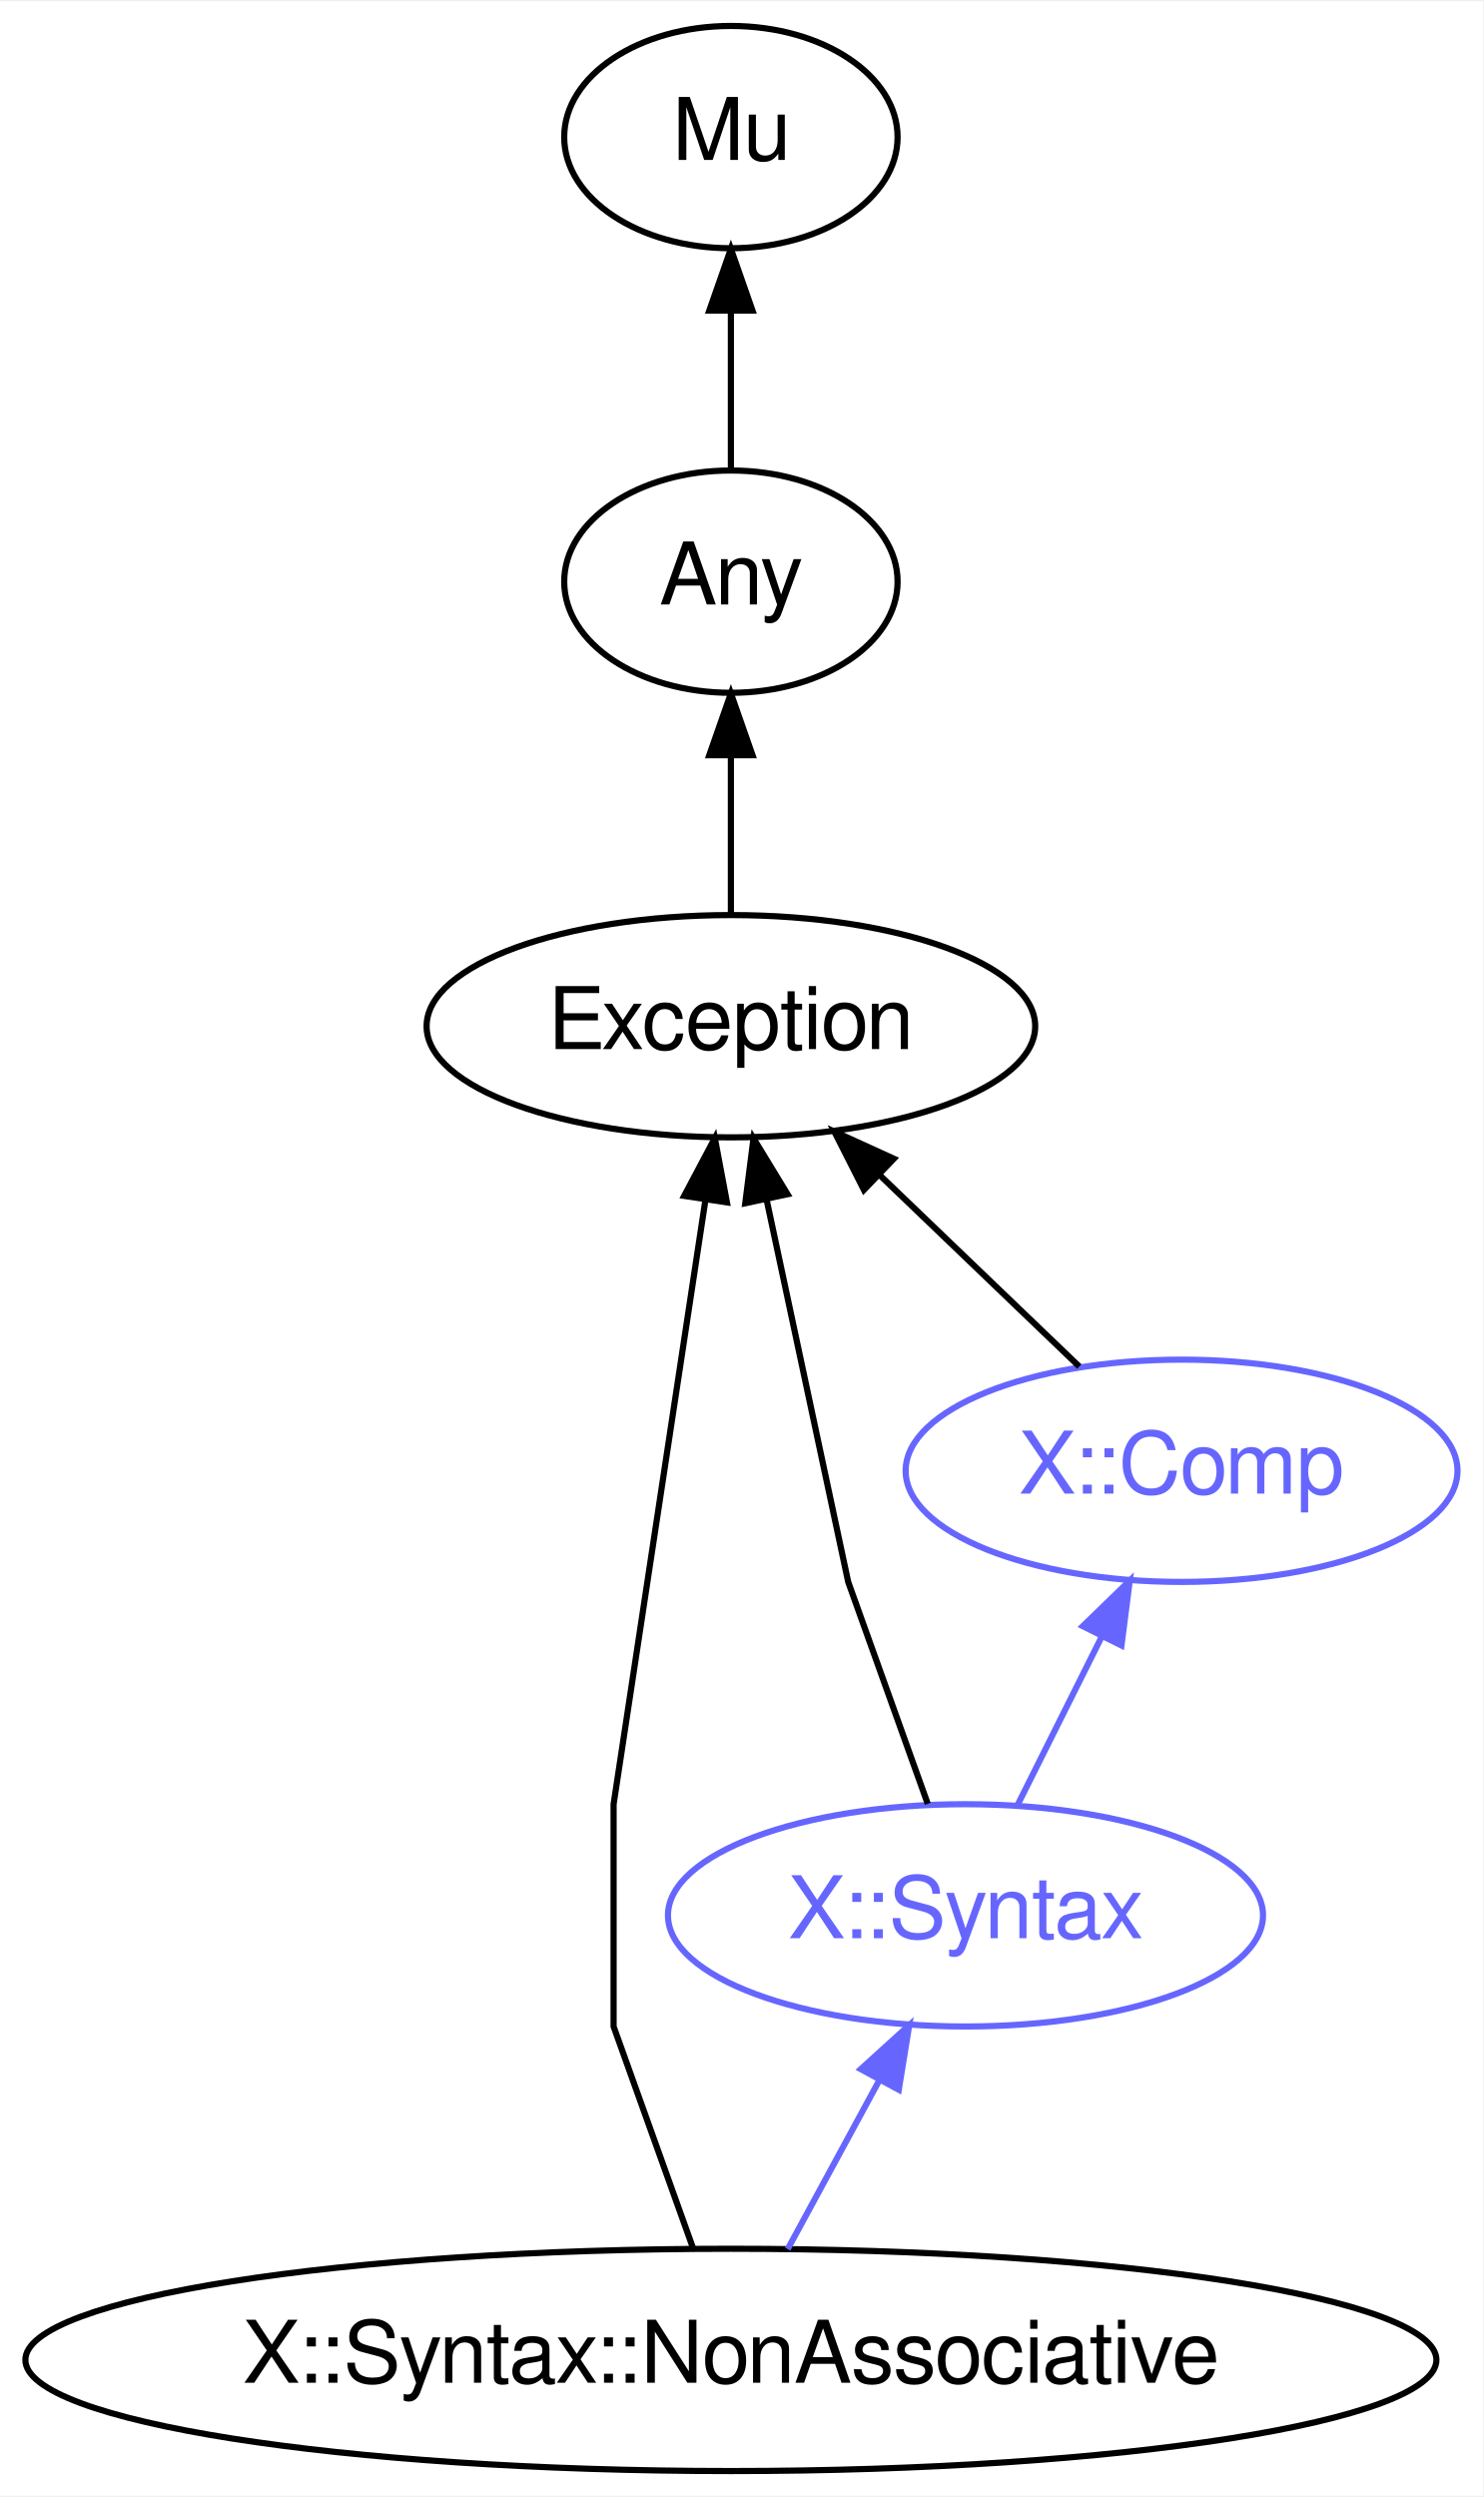
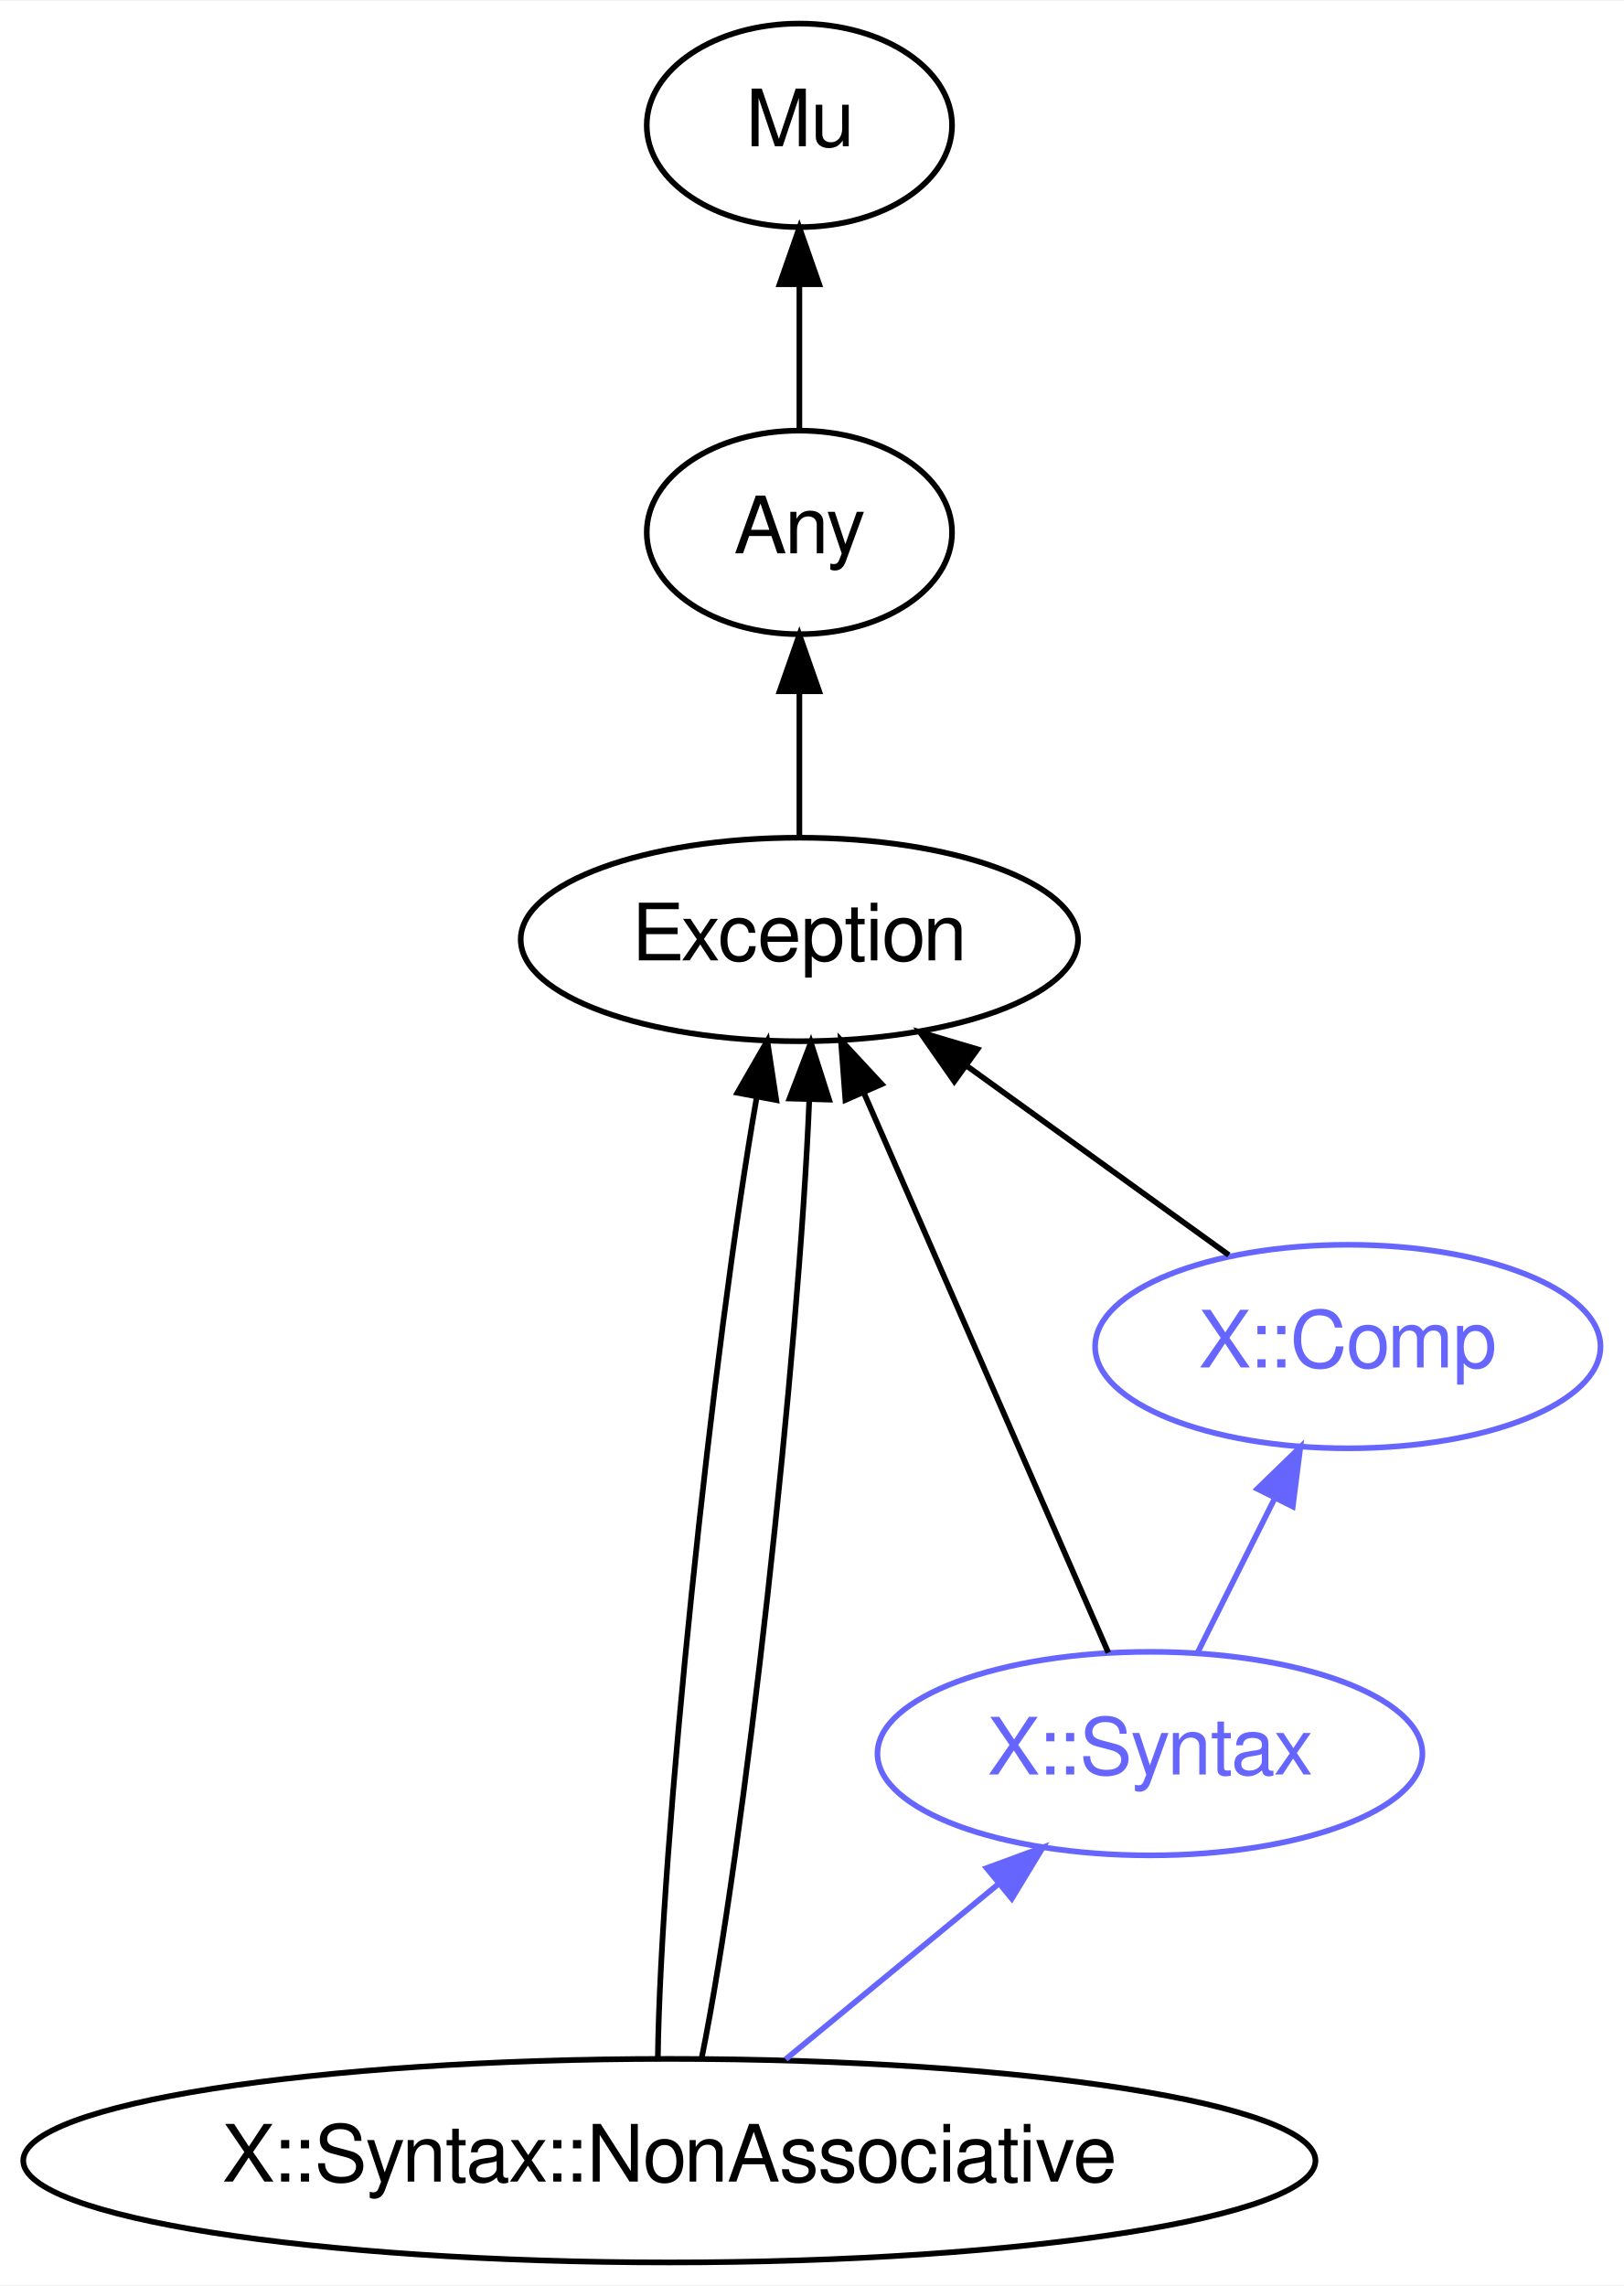
- <svg xmlns="http://www.w3.org/2000/svg" xmlns:xlink="http://www.w3.org/1999/xlink" width="240pt" height="404pt" viewBox="0.00 0.00 240.24 404.00">
+ <svg xmlns="http://www.w3.org/2000/svg" xmlns:xlink="http://www.w3.org/1999/xlink" width="287pt" height="404pt" viewBox="0.00 0.00 287.24 404.00">
  <g id="graph0" class="graph" transform="scale(1 1) rotate(0) translate(4 400)">
-     <polygon fill="white" stroke="none" points="-4,4 -4,-400 236.236,-400 236.236,4 -4,4" />
+     <polygon fill="white" stroke="none" points="-4,4 -4,-400 283.236,-400 283.236,4 -4,4" />
    <g id="node1" class="node">
      <g id="a_node1">
        <a xlink:href="/type/X::Syntax::NonAssociative" xlink:title="X::Syntax::NonAssociative">
          <ellipse fill="none" stroke="#000000" cx="114.39" cy="-18" rx="114.28" ry="18" />
          <text text-anchor="middle" x="114.39" y="-14.3" font-family="FreeSans" font-size="14.00" fill="#000000">X::Syntax::NonAssociative</text>
        </a>
      </g>
    </g>
    <g id="node4" class="node">
      <g id="a_node4">
        <a xlink:href="/type/Exception" xlink:title="Exception">
-           <ellipse fill="none" stroke="#000000" cx="114.39" cy="-234" rx="49.291" ry="18" />
-           <text text-anchor="middle" x="114.39" y="-230.3" font-family="FreeSans" font-size="14.00" fill="#000000">Exception</text>
+           <ellipse fill="none" stroke="#000000" cx="137.39" cy="-234" rx="49.291" ry="18" />
+           <text text-anchor="middle" x="137.39" y="-230.3" font-family="FreeSans" font-size="14.00" fill="#000000">Exception</text>
        </a>
      </g>
    </g>
    <g id="edge1" class="edge">
-       <path fill="none" stroke="#000000" d="M108.274,-36.061C102.719,-51.555 95.39,-72 95.39,-72 95.39,-72 95.39,-108 95.39,-108 95.39,-108 104.663,-169.008 110.253,-205.782" />
-       <polygon fill="#000000" stroke="#000000" points="106.825,-206.521 111.788,-215.881 113.745,-205.469 106.825,-206.521" />
+       <path fill="none" stroke="#000000" d="M112.356,-36.151C112.8,-73.338 122.031,-161.626 129.862,-206.228" />
+       <polygon fill="#000000" stroke="#000000" points="126.424,-206.884 131.713,-216.065 133.303,-205.59 126.424,-206.884" />
+     </g>
+     <g id="edge2" class="edge">
+       <path fill="none" stroke="#000000" d="M120.111,-36.151C127.625,-73.168 137.317,-160.819 139.139,-205.614" />
+       <polygon fill="#000000" stroke="#000000" points="135.644,-205.87 139.423,-215.768 142.642,-205.673 135.644,-205.87" />
    </g>
    <g id="node6" class="node">
      <g id="a_node6">
        <a xlink:href="/type/X::Syntax" xlink:title="X::Syntax">
-           <ellipse fill="none" stroke="#6666ff" cx="152.39" cy="-90" rx="48.192" ry="18" />
-           <text text-anchor="middle" x="152.39" y="-86.3" font-family="FreeSans" font-size="14.00" fill="#6666ff">X::Syntax</text>
+           <ellipse fill="none" stroke="#6666ff" cx="199.39" cy="-90" rx="48.192" ry="18" />
+           <text text-anchor="middle" x="199.39" y="-86.3" font-family="FreeSans" font-size="14.00" fill="#6666ff">X::Syntax</text>
        </a>
      </g>
    </g>
-     <g id="edge6" class="edge">
-       <path fill="none" stroke="#6666ff" d="M123.589,-35.945C128.023,-44.113 133.438,-54.088 138.371,-63.176" />
-       <polygon fill="#6666ff" stroke="#6666ff" points="135.429,-65.092 143.276,-72.211 141.581,-61.753 135.429,-65.092" />
+     <g id="edge7" class="edge">
+       <path fill="none" stroke="#6666ff" d="M134.966,-35.945C146.224,-45.216 160.307,-56.814 172.433,-66.8" />
+       <polygon fill="#6666ff" stroke="#6666ff" points="170.512,-69.752 180.456,-73.408 174.962,-64.349 170.512,-69.752" />
    </g>
    <g id="node2" class="node">
      <g id="a_node2">
        <a xlink:href="/type/Mu" xlink:title="Mu">
-           <ellipse fill="none" stroke="#000000" cx="114.39" cy="-378" rx="27" ry="18" />
-           <text text-anchor="middle" x="114.39" y="-374.3" font-family="FreeSans" font-size="14.00" fill="#000000">Mu</text>
+           <ellipse fill="none" stroke="#000000" cx="137.39" cy="-378" rx="27" ry="18" />
+           <text text-anchor="middle" x="137.39" y="-374.3" font-family="FreeSans" font-size="14.00" fill="#000000">Mu</text>
        </a>
      </g>
    </g>
    <g id="node3" class="node">
      <g id="a_node3">
        <a xlink:href="/type/Any" xlink:title="Any">
-           <ellipse fill="none" stroke="#000000" cx="114.39" cy="-306" rx="27" ry="18" />
-           <text text-anchor="middle" x="114.39" y="-302.3" font-family="FreeSans" font-size="14.00" fill="#000000">Any</text>
+           <ellipse fill="none" stroke="#000000" cx="137.39" cy="-306" rx="27" ry="18" />
+           <text text-anchor="middle" x="137.39" y="-302.3" font-family="FreeSans" font-size="14.00" fill="#000000">Any</text>
        </a>
      </g>
    </g>
-     <g id="edge2" class="edge">
-       <path fill="none" stroke="#000000" d="M114.39,-324.303C114.39,-332.017 114.39,-341.288 114.39,-349.888" />
-       <polygon fill="#000000" stroke="#000000" points="110.89,-349.896 114.39,-359.896 117.89,-349.896 110.89,-349.896" />
+     <g id="edge3" class="edge">
+       <path fill="none" stroke="#000000" d="M137.39,-324.303C137.39,-332.017 137.39,-341.288 137.39,-349.888" />
+       <polygon fill="#000000" stroke="#000000" points="133.89,-349.896 137.39,-359.896 140.89,-349.896 133.89,-349.896" />
    </g>
-     <g id="edge3" class="edge">
-       <path fill="none" stroke="#000000" d="M114.39,-252.303C114.39,-260.017 114.39,-269.288 114.39,-277.888" />
-       <polygon fill="#000000" stroke="#000000" points="110.89,-277.896 114.39,-287.896 117.89,-277.896 110.89,-277.896" />
+     <g id="edge4" class="edge">
+       <path fill="none" stroke="#000000" d="M137.39,-252.303C137.39,-260.017 137.39,-269.288 137.39,-277.888" />
+       <polygon fill="#000000" stroke="#000000" points="133.89,-277.896 137.39,-287.896 140.89,-277.896 133.89,-277.896" />
    </g>
    <g id="node5" class="node">
      <g id="a_node5">
        <a xlink:href="/type/X::Comp" xlink:title="X::Comp">
-           <ellipse fill="none" stroke="#6666ff" cx="187.39" cy="-162" rx="44.693" ry="18" />
-           <text text-anchor="middle" x="187.39" y="-158.3" font-family="FreeSans" font-size="14.00" fill="#6666ff">X::Comp</text>
+           <ellipse fill="none" stroke="#6666ff" cx="234.39" cy="-162" rx="44.693" ry="18" />
+           <text text-anchor="middle" x="234.39" y="-158.3" font-family="FreeSans" font-size="14.00" fill="#6666ff">X::Comp</text>
        </a>
      </g>
    </g>
-     <g id="edge4" class="edge">
-       <path fill="none" stroke="#000000" d="M170.825,-178.884C161.279,-188.038 149.109,-199.707 138.516,-209.865" />
-       <polygon fill="#000000" stroke="#000000" points="135.937,-207.489 131.142,-216.936 140.782,-212.541 135.937,-207.489" />
+     <g id="edge5" class="edge">
+       <path fill="none" stroke="#000000" d="M213.342,-178.189C199.835,-187.937 182.091,-200.742 167.151,-211.523" />
+       <polygon fill="#000000" stroke="#000000" points="164.792,-208.909 158.731,-217.599 168.888,-214.585 164.792,-208.909" />
    </g>
-     <g id="edge5" class="edge">
-       <path fill="none" stroke="#000000" d="M146.274,-108.061C140.719,-123.555 133.39,-144 133.39,-144 133.39,-144 125.74,-179.833 120.148,-206.025" />
-       <polygon fill="#000000" stroke="#000000" points="116.718,-205.33 118.053,-215.84 123.564,-206.791 116.718,-205.33" />
+     <g id="edge6" class="edge">
+       <path fill="none" stroke="#000000" d="M192.034,-107.847C181.36,-132.294 161.479,-177.829 148.867,-206.714" />
+       <polygon fill="#000000" stroke="#000000" points="145.53,-205.61 144.736,-216.175 151.945,-208.411 145.53,-205.61" />
    </g>
-     <g id="edge7" class="edge">
-       <path fill="none" stroke="#6666ff" d="M160.862,-107.945C164.947,-116.113 169.934,-126.088 174.478,-135.176" />
-       <polygon fill="#6666ff" stroke="#6666ff" points="171.393,-136.832 178.995,-144.211 177.654,-133.701 171.393,-136.832" />
+     <g id="edge8" class="edge">
+       <path fill="none" stroke="#6666ff" d="M207.862,-107.945C211.947,-116.113 216.934,-126.088 221.478,-135.176" />
+       <polygon fill="#6666ff" stroke="#6666ff" points="218.393,-136.832 225.995,-144.211 224.654,-133.701 218.393,-136.832" />
    </g>
  </g>
</svg>
